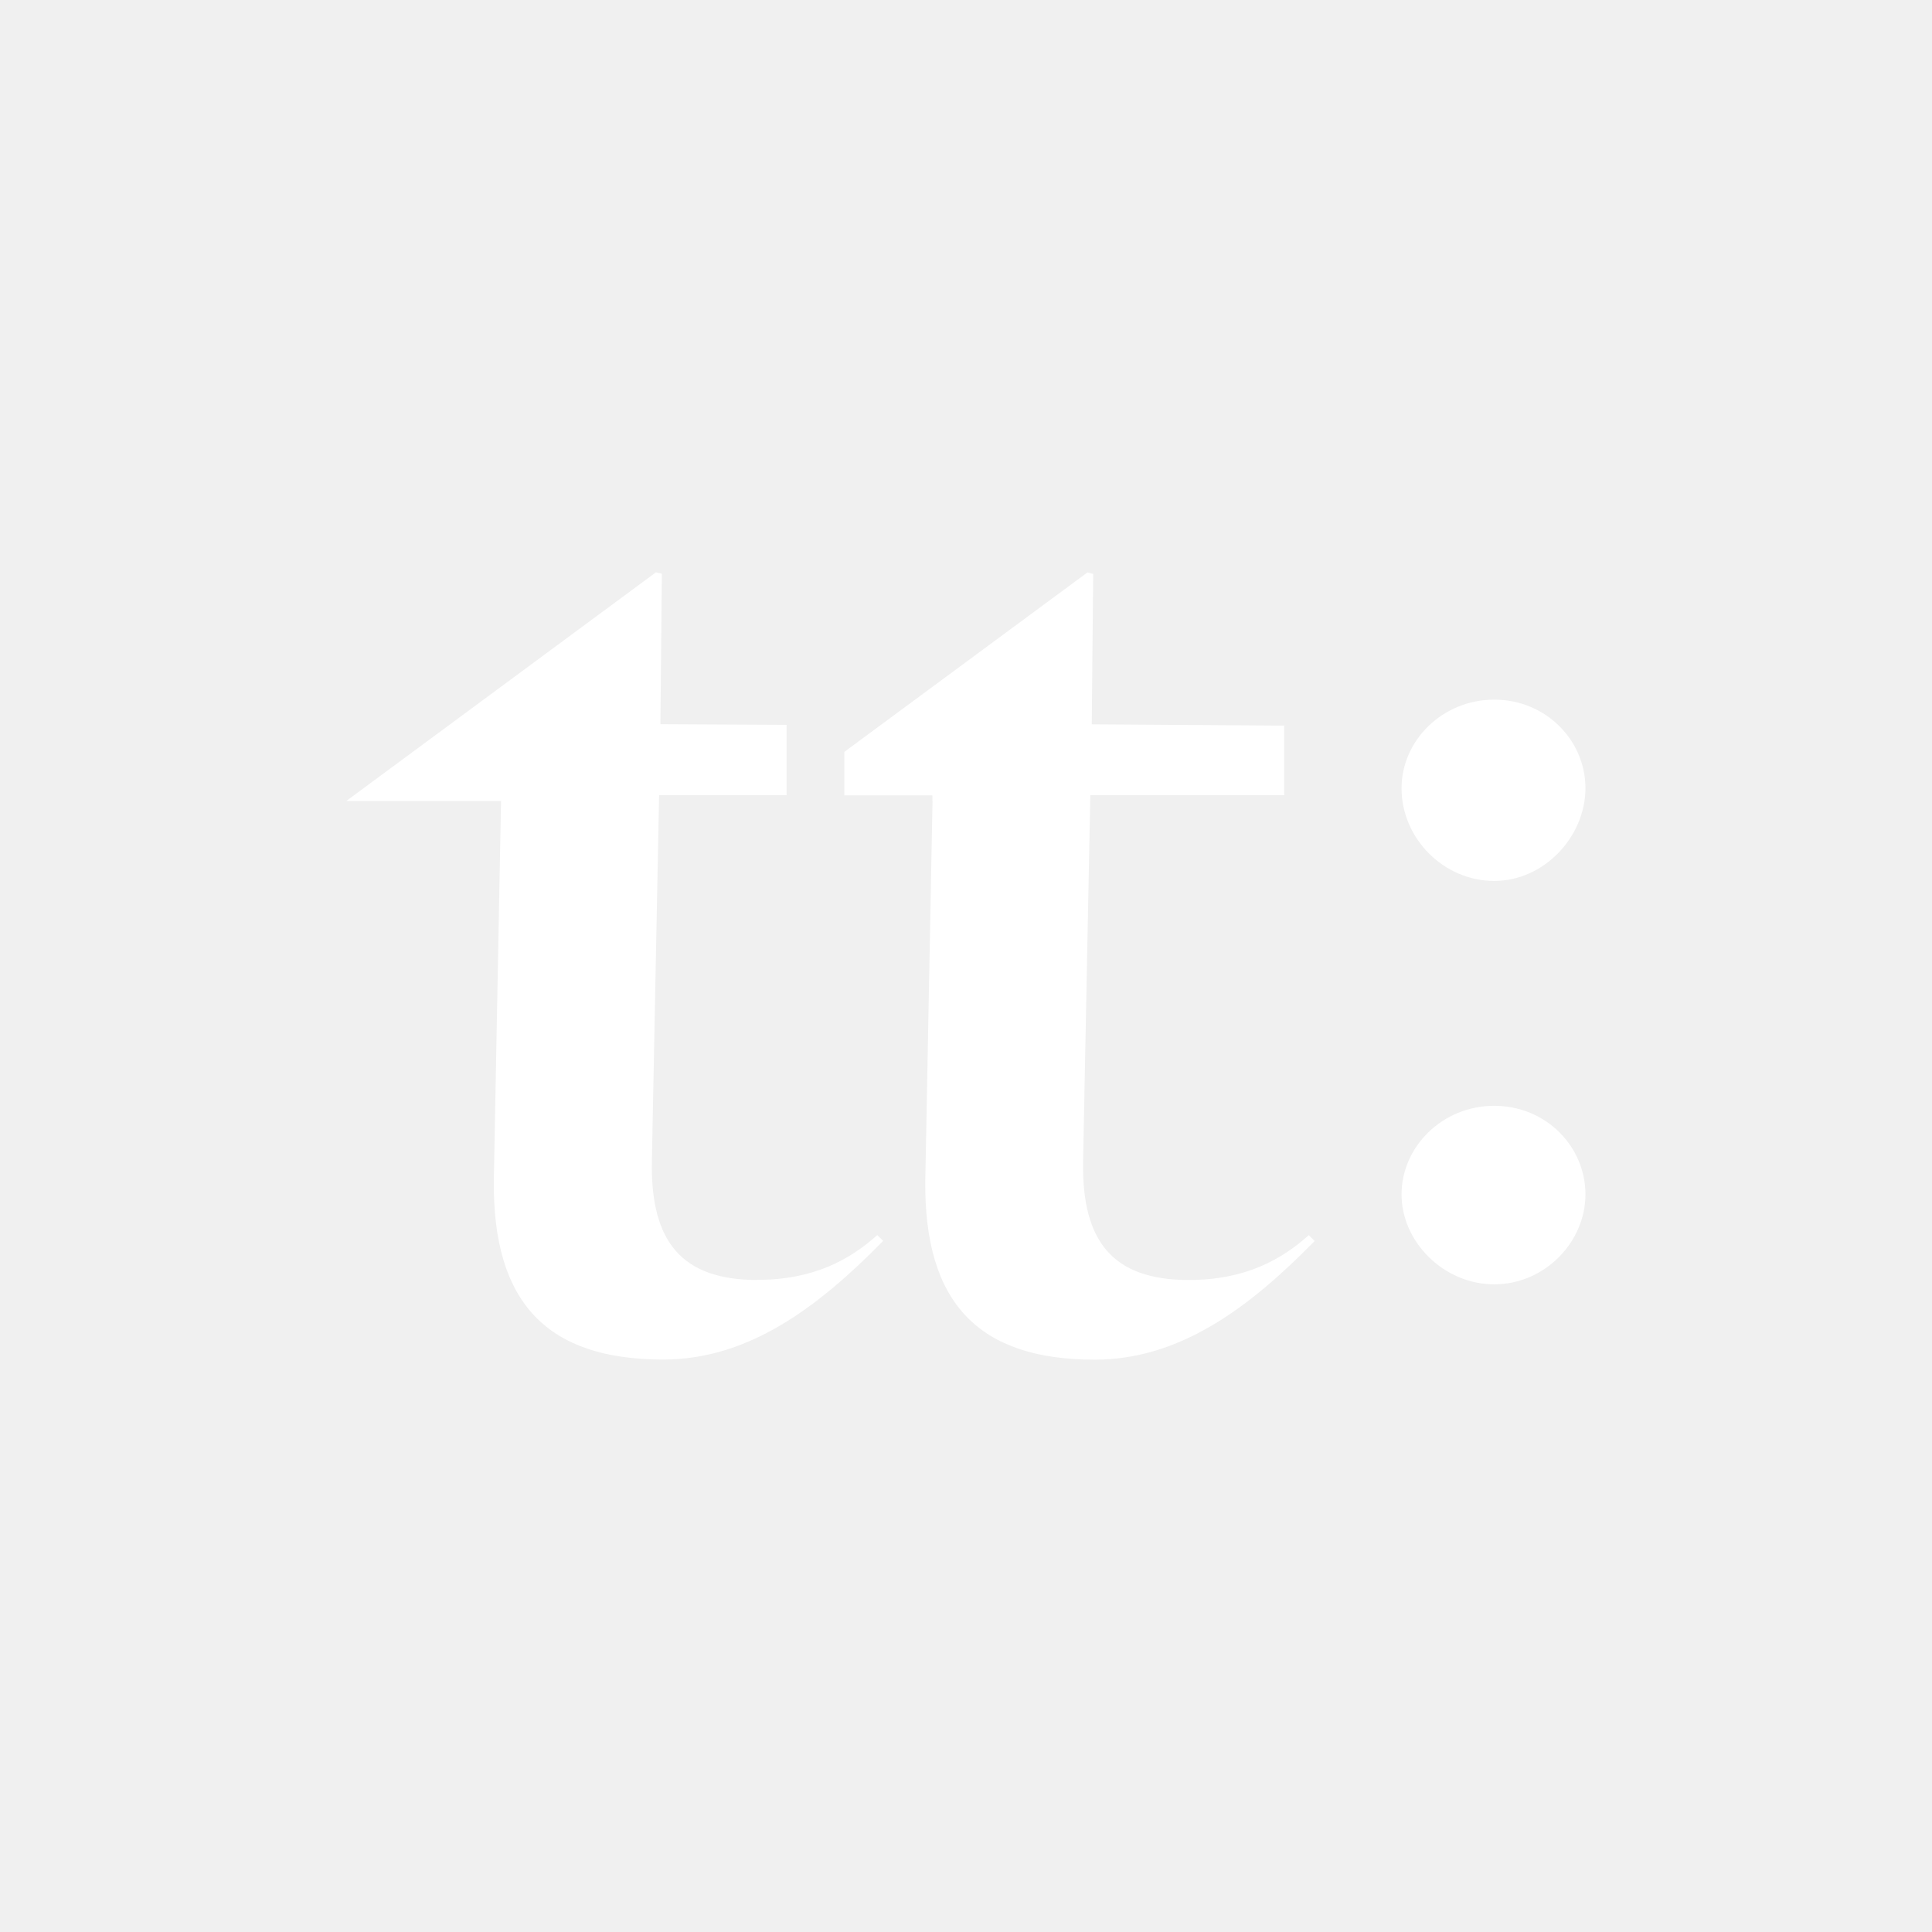
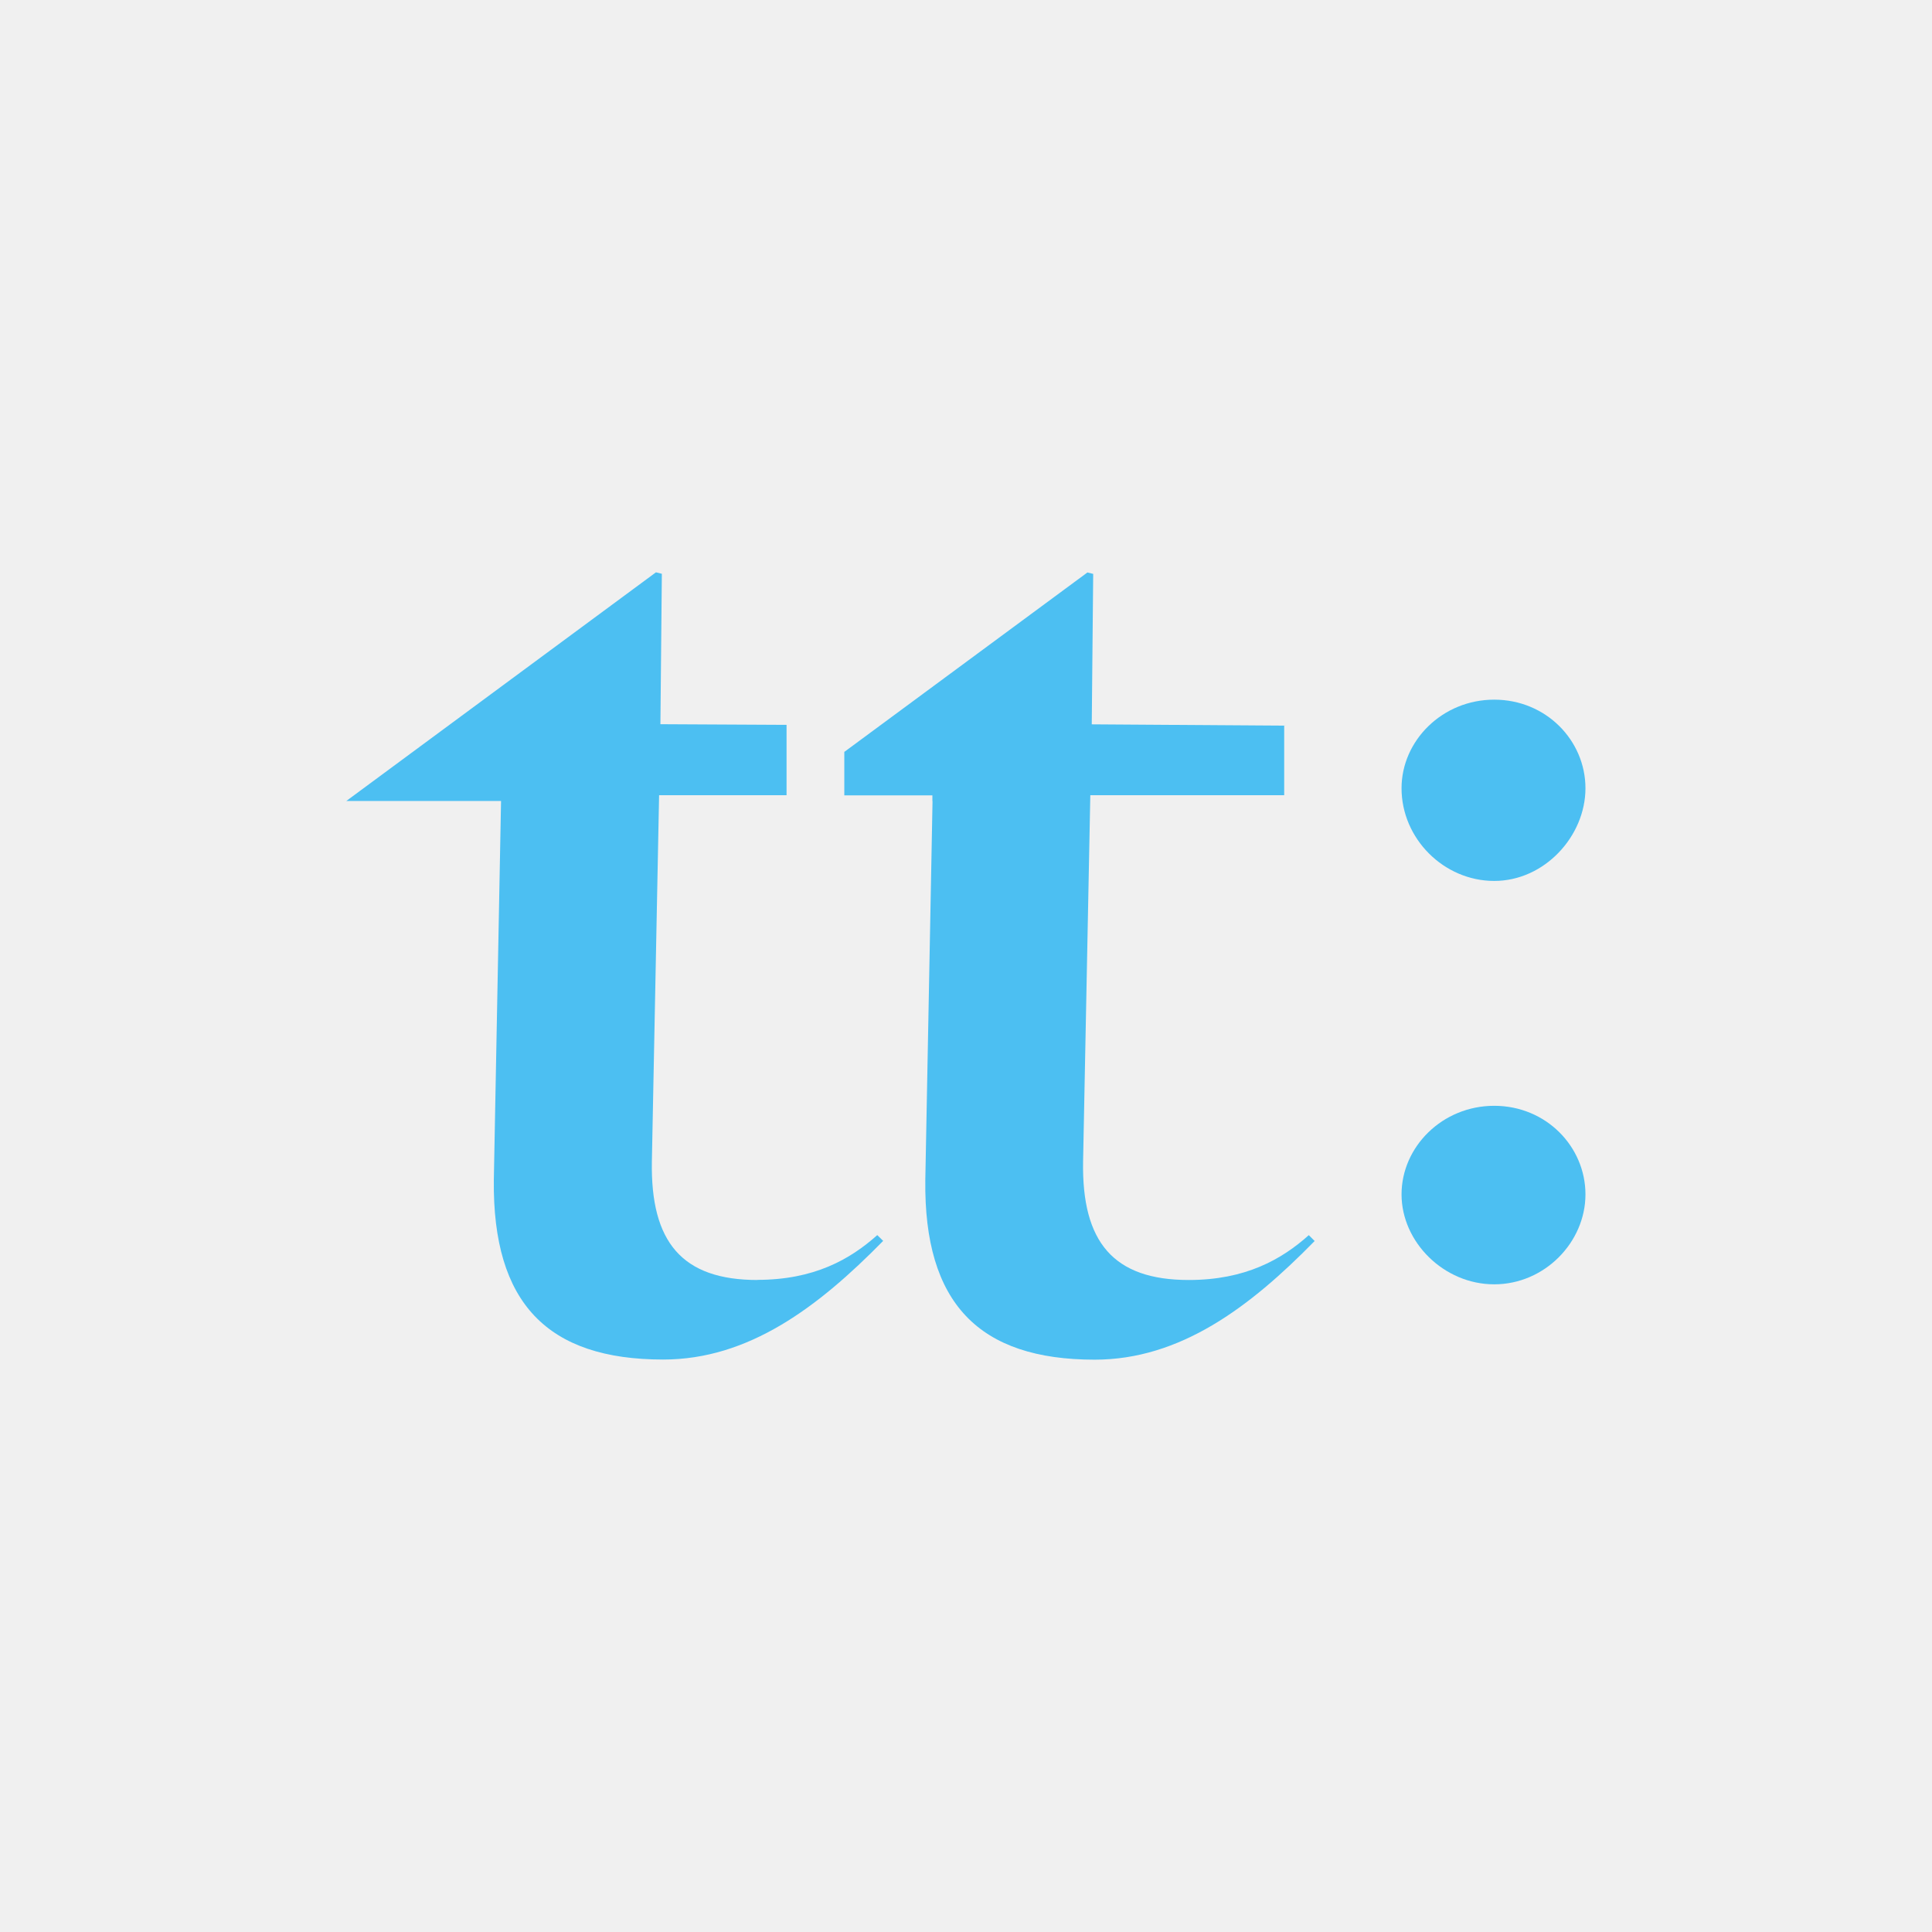
<svg xmlns="http://www.w3.org/2000/svg" viewBox="0 0 147.18 147.18">
-   <g fill="#ffffff">
+   <g fill="#4CBFF2">
    <path d="M106.77,60.05c0-3.63,3.11-6.75,7.06-6.75s6.95,3.11,6.95,6.75-3.11,7.06-6.95,7.06-7.06-3.22-7.06-7.06ZM106.77,90.99c0-3.63,3.11-6.75,7.06-6.75s6.95,3.11,6.95,6.75-3.11,6.85-6.95,6.85-7.06-3.22-7.06-6.85Z" />
    <path d="M57.71,97.51c-5.74,0-8.16-2.87-8.05-9.04l.55-27.89h9.71v-5.36l-9.61-.05.11-11.46-.45-.11-23.59,17.42h11.79l-.55,28.88c-.1,9.37,4.08,13.67,12.9,13.67,6.5,0,11.79-3.97,16.76-9.04l-.45-.44c-2.09,1.87-4.84,3.41-9.14,3.41Z" />
    <path d="M99.71,94.09c-2.09,1.87-4.85,3.42-9.15,3.42-5.73,0-8.16-2.87-8.05-9.04l.55-27.89h14.77v-5.3l-14.66-.1.11-11.46-.44-.11-18.52,13.67v3.31h6.71v.44h.01l-.55,28.88c-.11,9.37,4.08,13.67,12.9,13.67,6.5,0,11.8-3.97,16.76-9.04l-.44-.44Z" />
  </g>
</svg>
